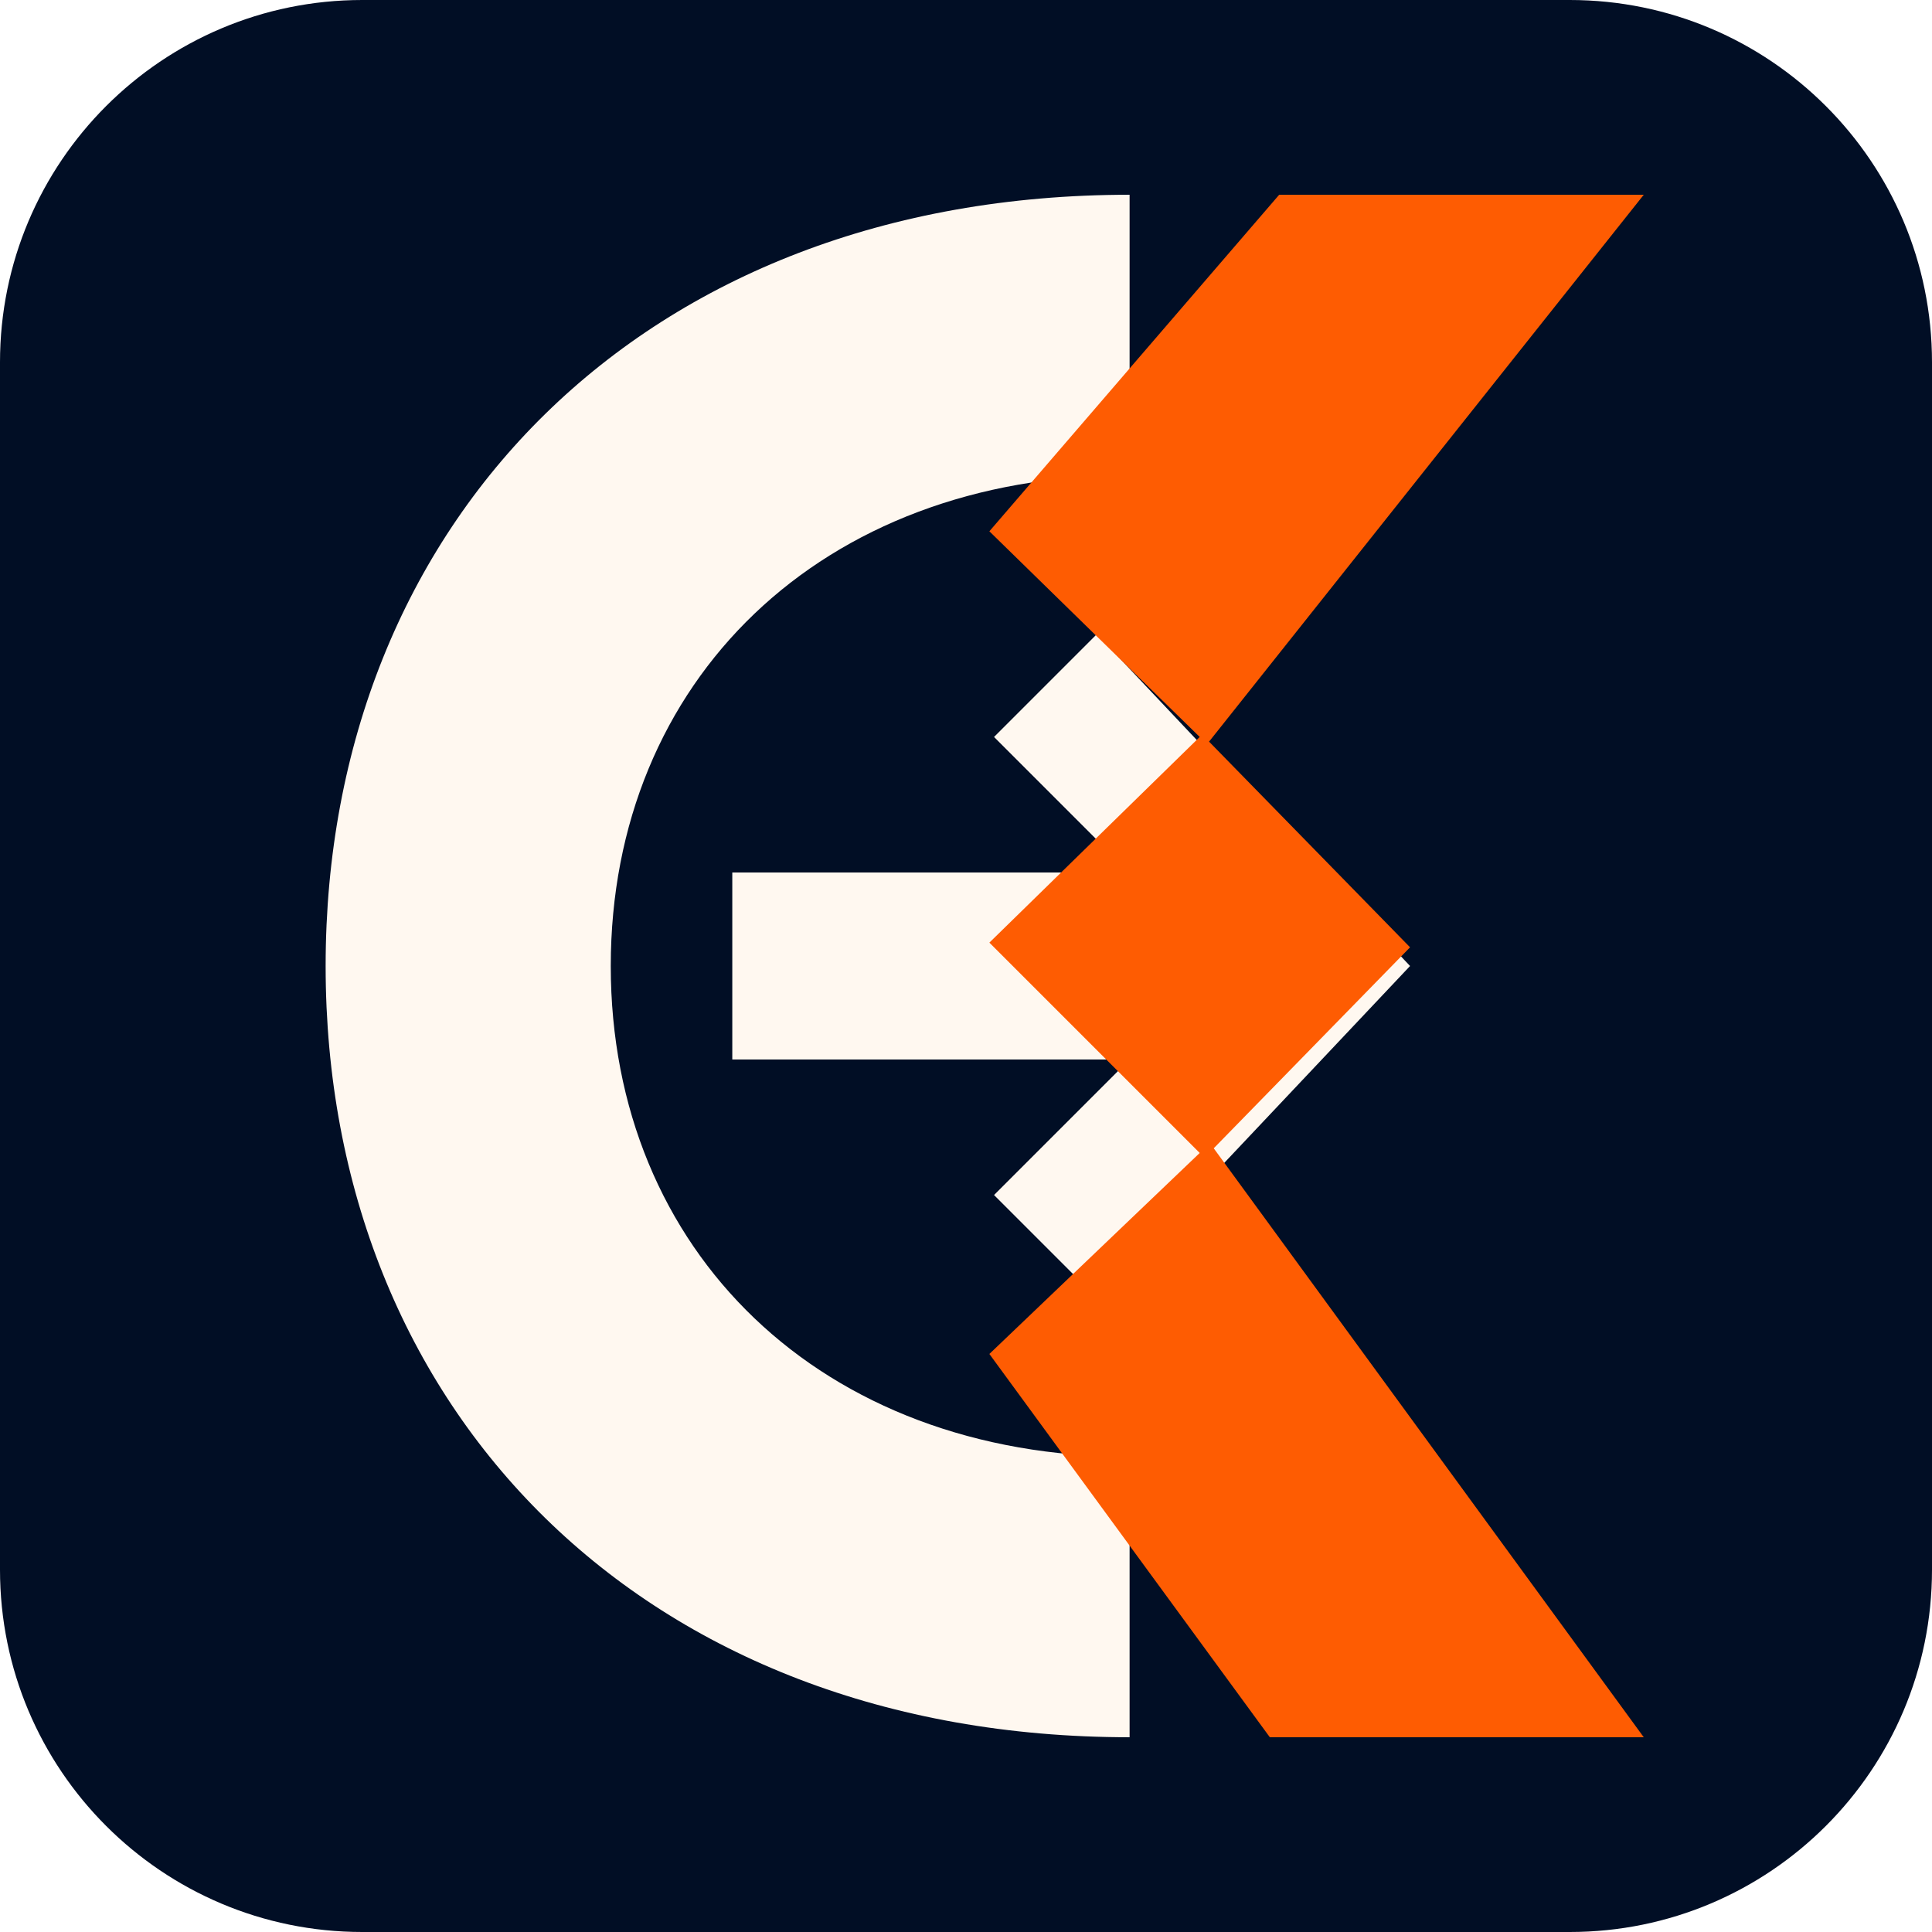
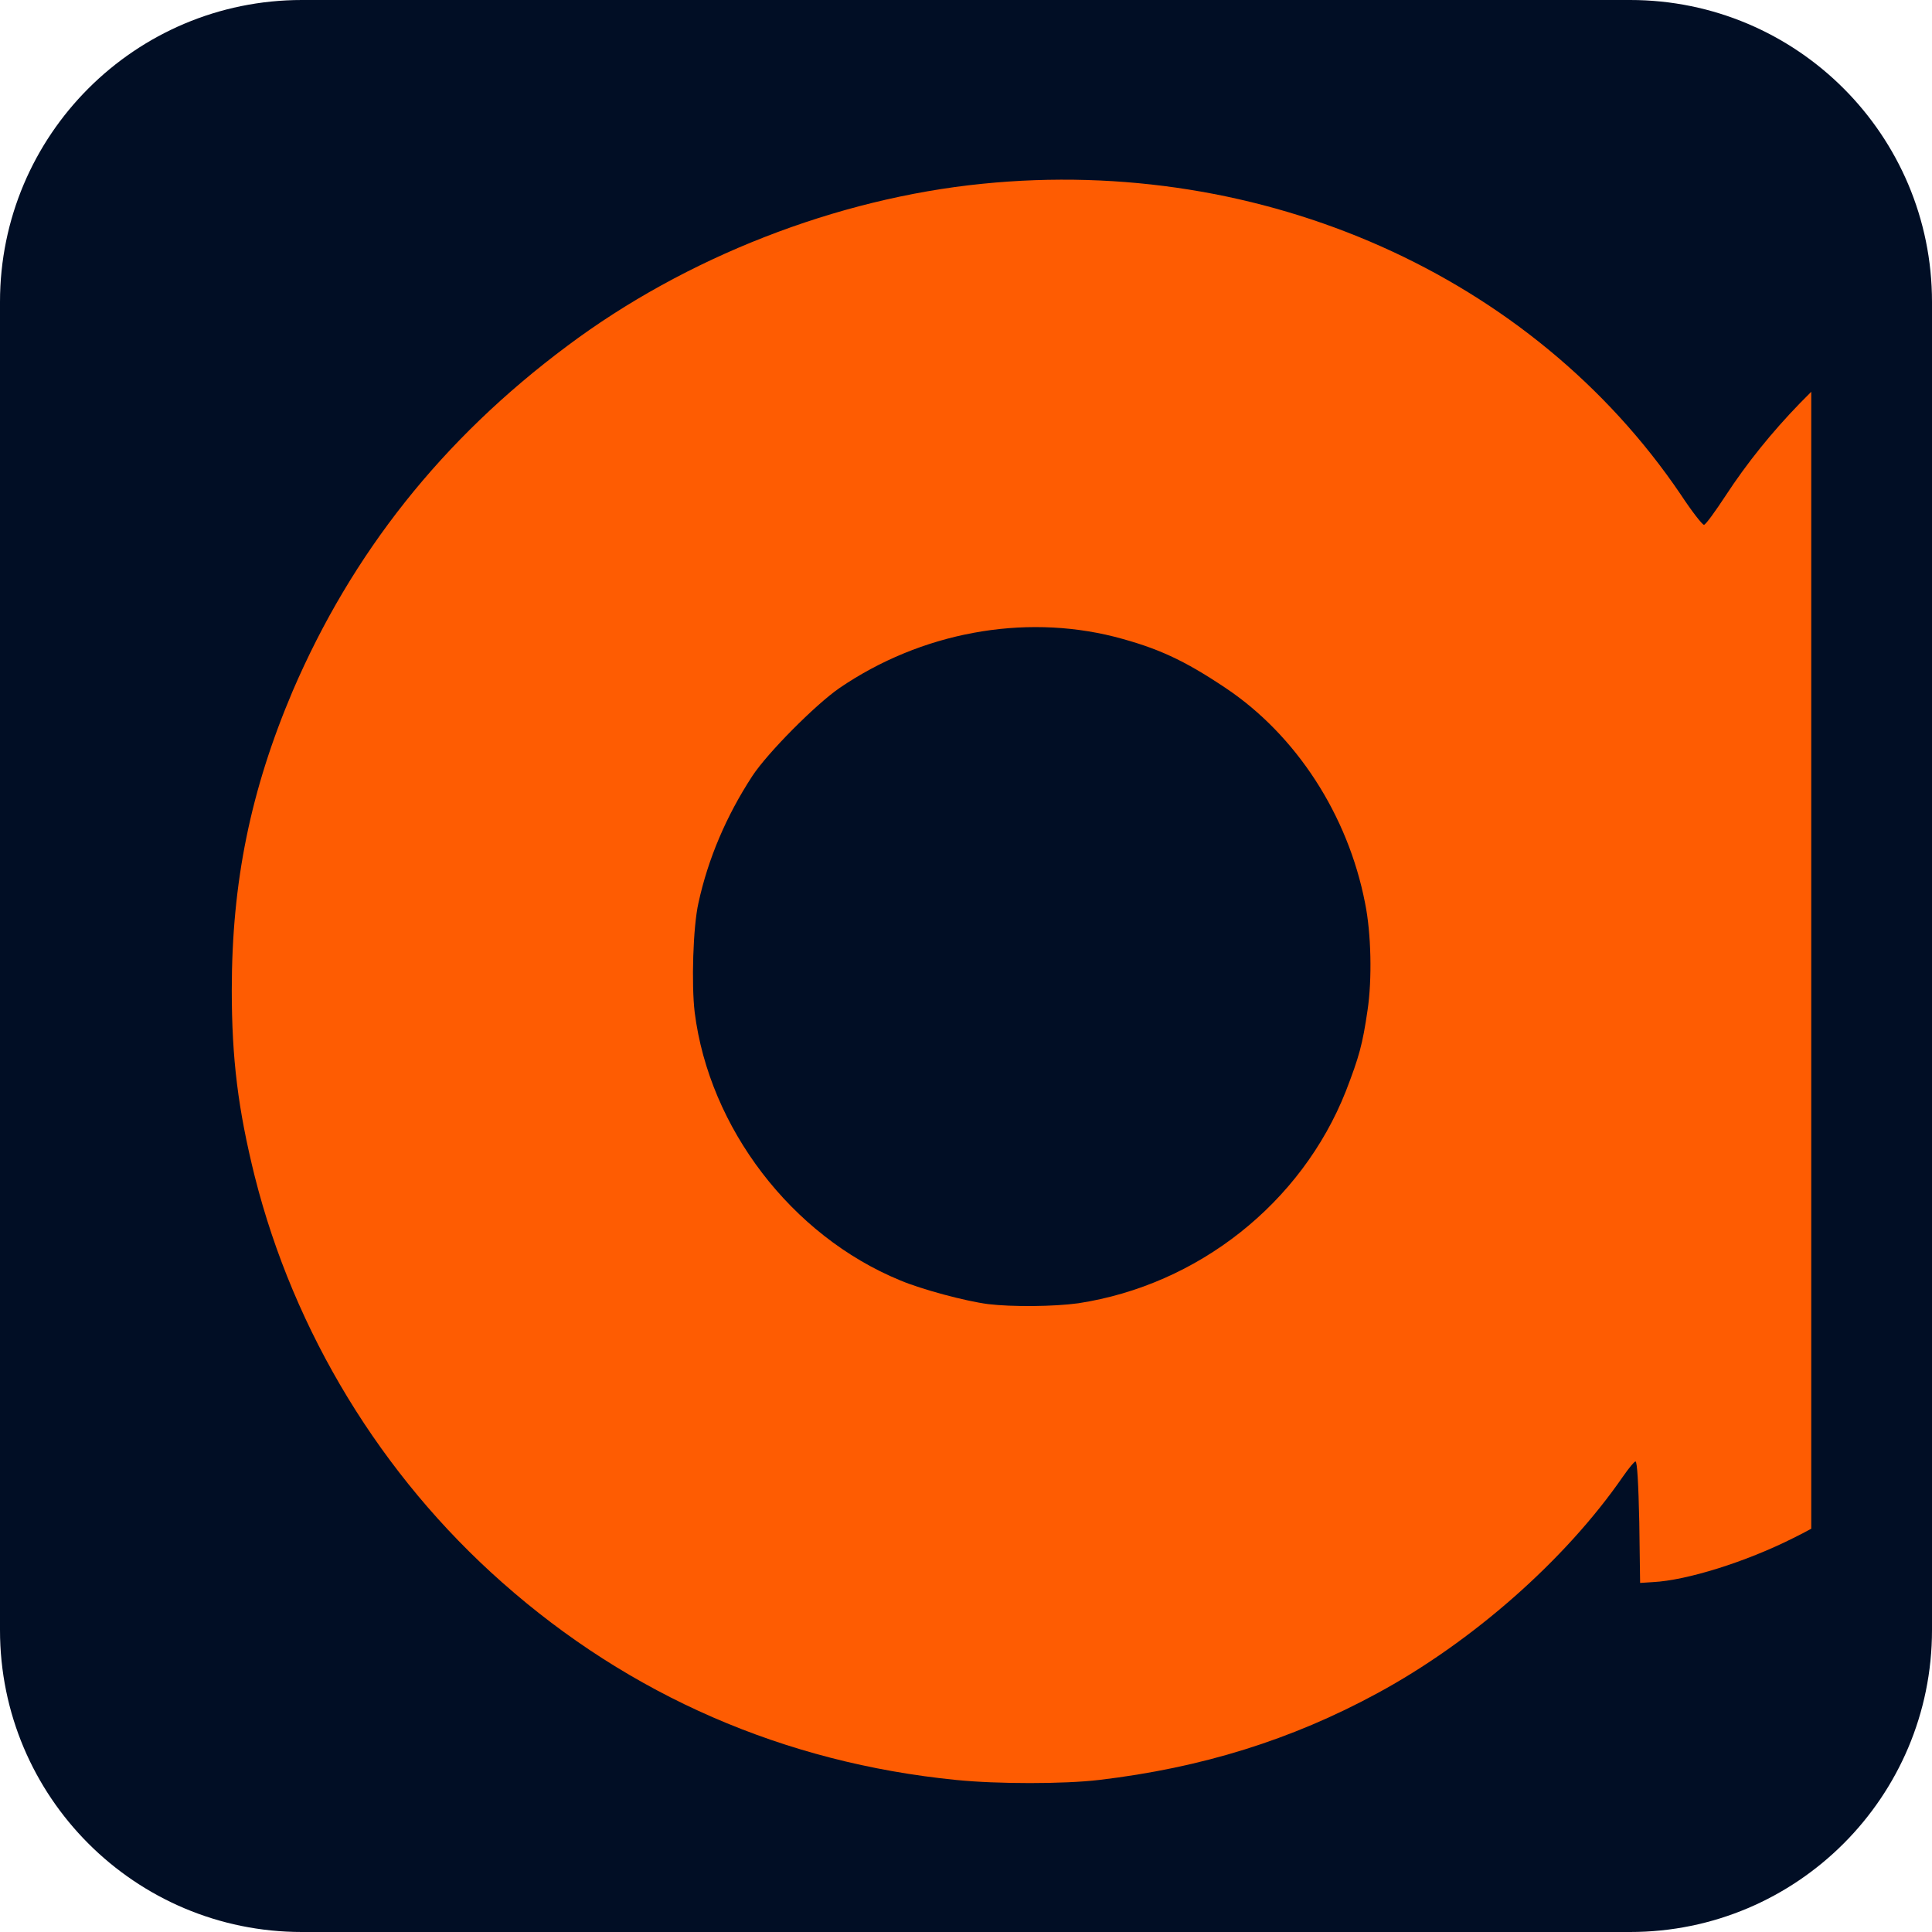
<svg xmlns="http://www.w3.org/2000/svg" viewBox="0 0 32 32">
-   <rect width="32" height="32" rx="6" fill="#010E25" />
-   <svg x="4" y="1" width="24" height="30" viewBox="0 0 310 330">
-     <path fill="#FFF8F0" d="M190 0 C86 0 18 70 18 165 C18 260 86 330 190 330 L190 270 C124 270 79 226 79 165 C79 104 124 60 190 60 Z" />
-     <path fill="#010E25" d="M189 88 C139 88 105 119 105 165 C105 211 139 242 189 242 L189 206 C161 206 143 188 143 165 C143 142 161 124 189 124 Z" />
-     <path fill="#FFF8F0" d="M105 145 H190 L161 116 L183 94 L250 165 L183 236 L161 214 L190 185 H105 Z" />
-     <path fill="#FE5C02" d="M222 0 H300 L207 117 L250 161 L208 204 L300 330 H220 L160 248 L205 205 L160 160 L205 116 L160 72 Z" />
+   <rect width="32" height="32" rx="5" fill="#010E25" />
+   <svg x="2" y="2" width="28" height="28" viewBox="0 80 365 405">
+     <path fill="#FE5C02" fill-rule="evenodd" d="M214.4 477.5 C238.9 474.6 260.5 467.9 281.1 456.7 C303.8 444.4 326.1 424.8 339.9 404.8 C341.3 402.8 342.6 401.2 342.9 401.2 C343.3 401.2 343.6 406.5 343.8 415.7 L344.0 430.3 L347.1 430.1 C355.1 429.7 369.3 425.3 380.8 419.5 C404.3 407.9 421.6 389.5 431.3 365.9 C434.4 358.3 436.3 351.9 437.8 343.8 C438.9 337.8 439.0 335.1 439.3 296.8 C439.7 257.1 439.7 256.1 440.9 251.8 C442.6 245.7 444.0 241.9 446.3 237.8 C455.7 220.5 474.4 209.8 495.0 209.8 C501.8 209.8 506.1 210.4 512.4 212.5 C518.8 214.5 523.8 217.5 529.1 222.5 C536.7 229.7 540.4 236.5 544.8 251.8 C550.8 273.1 571.1 332.3 588.1 378.4 C591.2 386.7 594.8 396.4 596.1 400.1 C602.6 418.3 607.8 428.3 616.8 439.7 C632.3 459.5 654.2 471.9 679.7 475.3 C687.2 476.3 691.8 476.3 699.7 475.3 C720.5 472.7 738.3 464.3 753.6 449.8 C763.0 440.9 768.7 432.2 781.4 407.5 C793.4 384.2 796.3 378.5 810.8 350.6 C825.5 322.4 831.5 311.1 833.7 307.0 C834.8 305.0 838.7 297.7 842.4 290.8 C846.1 283.8 856.9 263.6 866.5 245.7 C876.0 227.9 885.8 209.5 888.3 204.8 C890.7 200.2 894.4 193.2 896.5 189.5 C898.5 185.7 902.1 179.0 904.4 174.6 C906.8 170.2 916.4 152.5 925.7 135.1 C949.7 90.6 954.8 81.1 957.6 75.8 C958.9 73.2 961.5 68.5 963.2 65.3 C965.0 62.2 969.4 53.9 973.1 47.0 C976.8 40.0 983.0 28.4 986.9 21.1 C990.8 13.9 993.9 7.7 993.7 7.4 C993.5 6.6 995.0 6.4 962.7 12.4 C950.1 14.7 938.8 16.8 937.4 17.0 C934.4 17.5 907.1 22.5 869.3 29.4 C853.7 32.2 838.8 35.0 836.1 35.5 C833.3 36.0 830.7 36.8 830.2 37.3 C829.7 37.8 823.7 48.4 816.8 61.0 C810.0 73.5 802.3 87.5 799.8 92.0 C793.1 104.2 770.1 146.4 765.9 154.0 C764.0 157.7 755.8 172.7 747.7 187.5 C729.1 221.6 718.5 241.2 706.6 263.0 C703.8 268.3 698.5 278.0 695.0 284.6 C691.4 291.2 688.2 296.5 687.9 296.4 C687.6 296.3 686.1 292.5 684.6 288.0 C672.3 250.9 651.8 191.3 649.0 184.9 C641.2 166.6 631.5 152.1 617.9 138.6 C606.0 126.7 593.6 118.0 578.0 110.4 C558.4 100.8 540.3 96.1 516.5 94.4 C498.8 93.2 476.9 95.9 458.3 101.5 C419.9 113.1 384.8 138.7 364.5 169.8 C362.0 173.6 359.7 176.8 359.3 176.8 C358.9 176.8 356.4 173.6 353.7 169.5 C318.2 117.1 253.6 88.3 186.4 95.1 C151.5 98.6 115.3 112.7 86.9 134.0 C57.0 156.3 35.4 183.6 21.2 216.6 C11.1 240.4 6.6 262.4 6.6 288.3 C6.6 304.7 8.1 316.8 12.1 332.9 C21.5 370.2 42.4 404.6 71.4 430.2 C102.0 457.3 139.0 473.4 180.1 477.5 C189.9 478.5 206.0 478.5 214.4 477.5Z M187.8 363.5 C182.4 362.8 171.9 360.0 166.7 357.8 C140.7 347.1 121.0 321.3 117.5 293.6 C116.7 286.9 117.1 273.1 118.4 267.4 C120.7 256.8 125.1 246.5 131.3 237.0 C134.9 231.5 146.4 219.9 152.2 215.9 C171.7 202.6 196.1 198.1 218.0 203.6 C228.4 206.3 234.7 209.2 244.7 215.9 C261.6 227.2 274.0 246.3 278.1 267.4 C279.6 274.7 279.8 285.8 278.7 293.1 C277.5 301.3 276.7 304.2 273.5 312.5 C262.9 339.3 238.1 358.9 209.4 363.3 C203.6 364.1 193.6 364.2 187.8 363.5Z" />
  </svg>
</svg>
